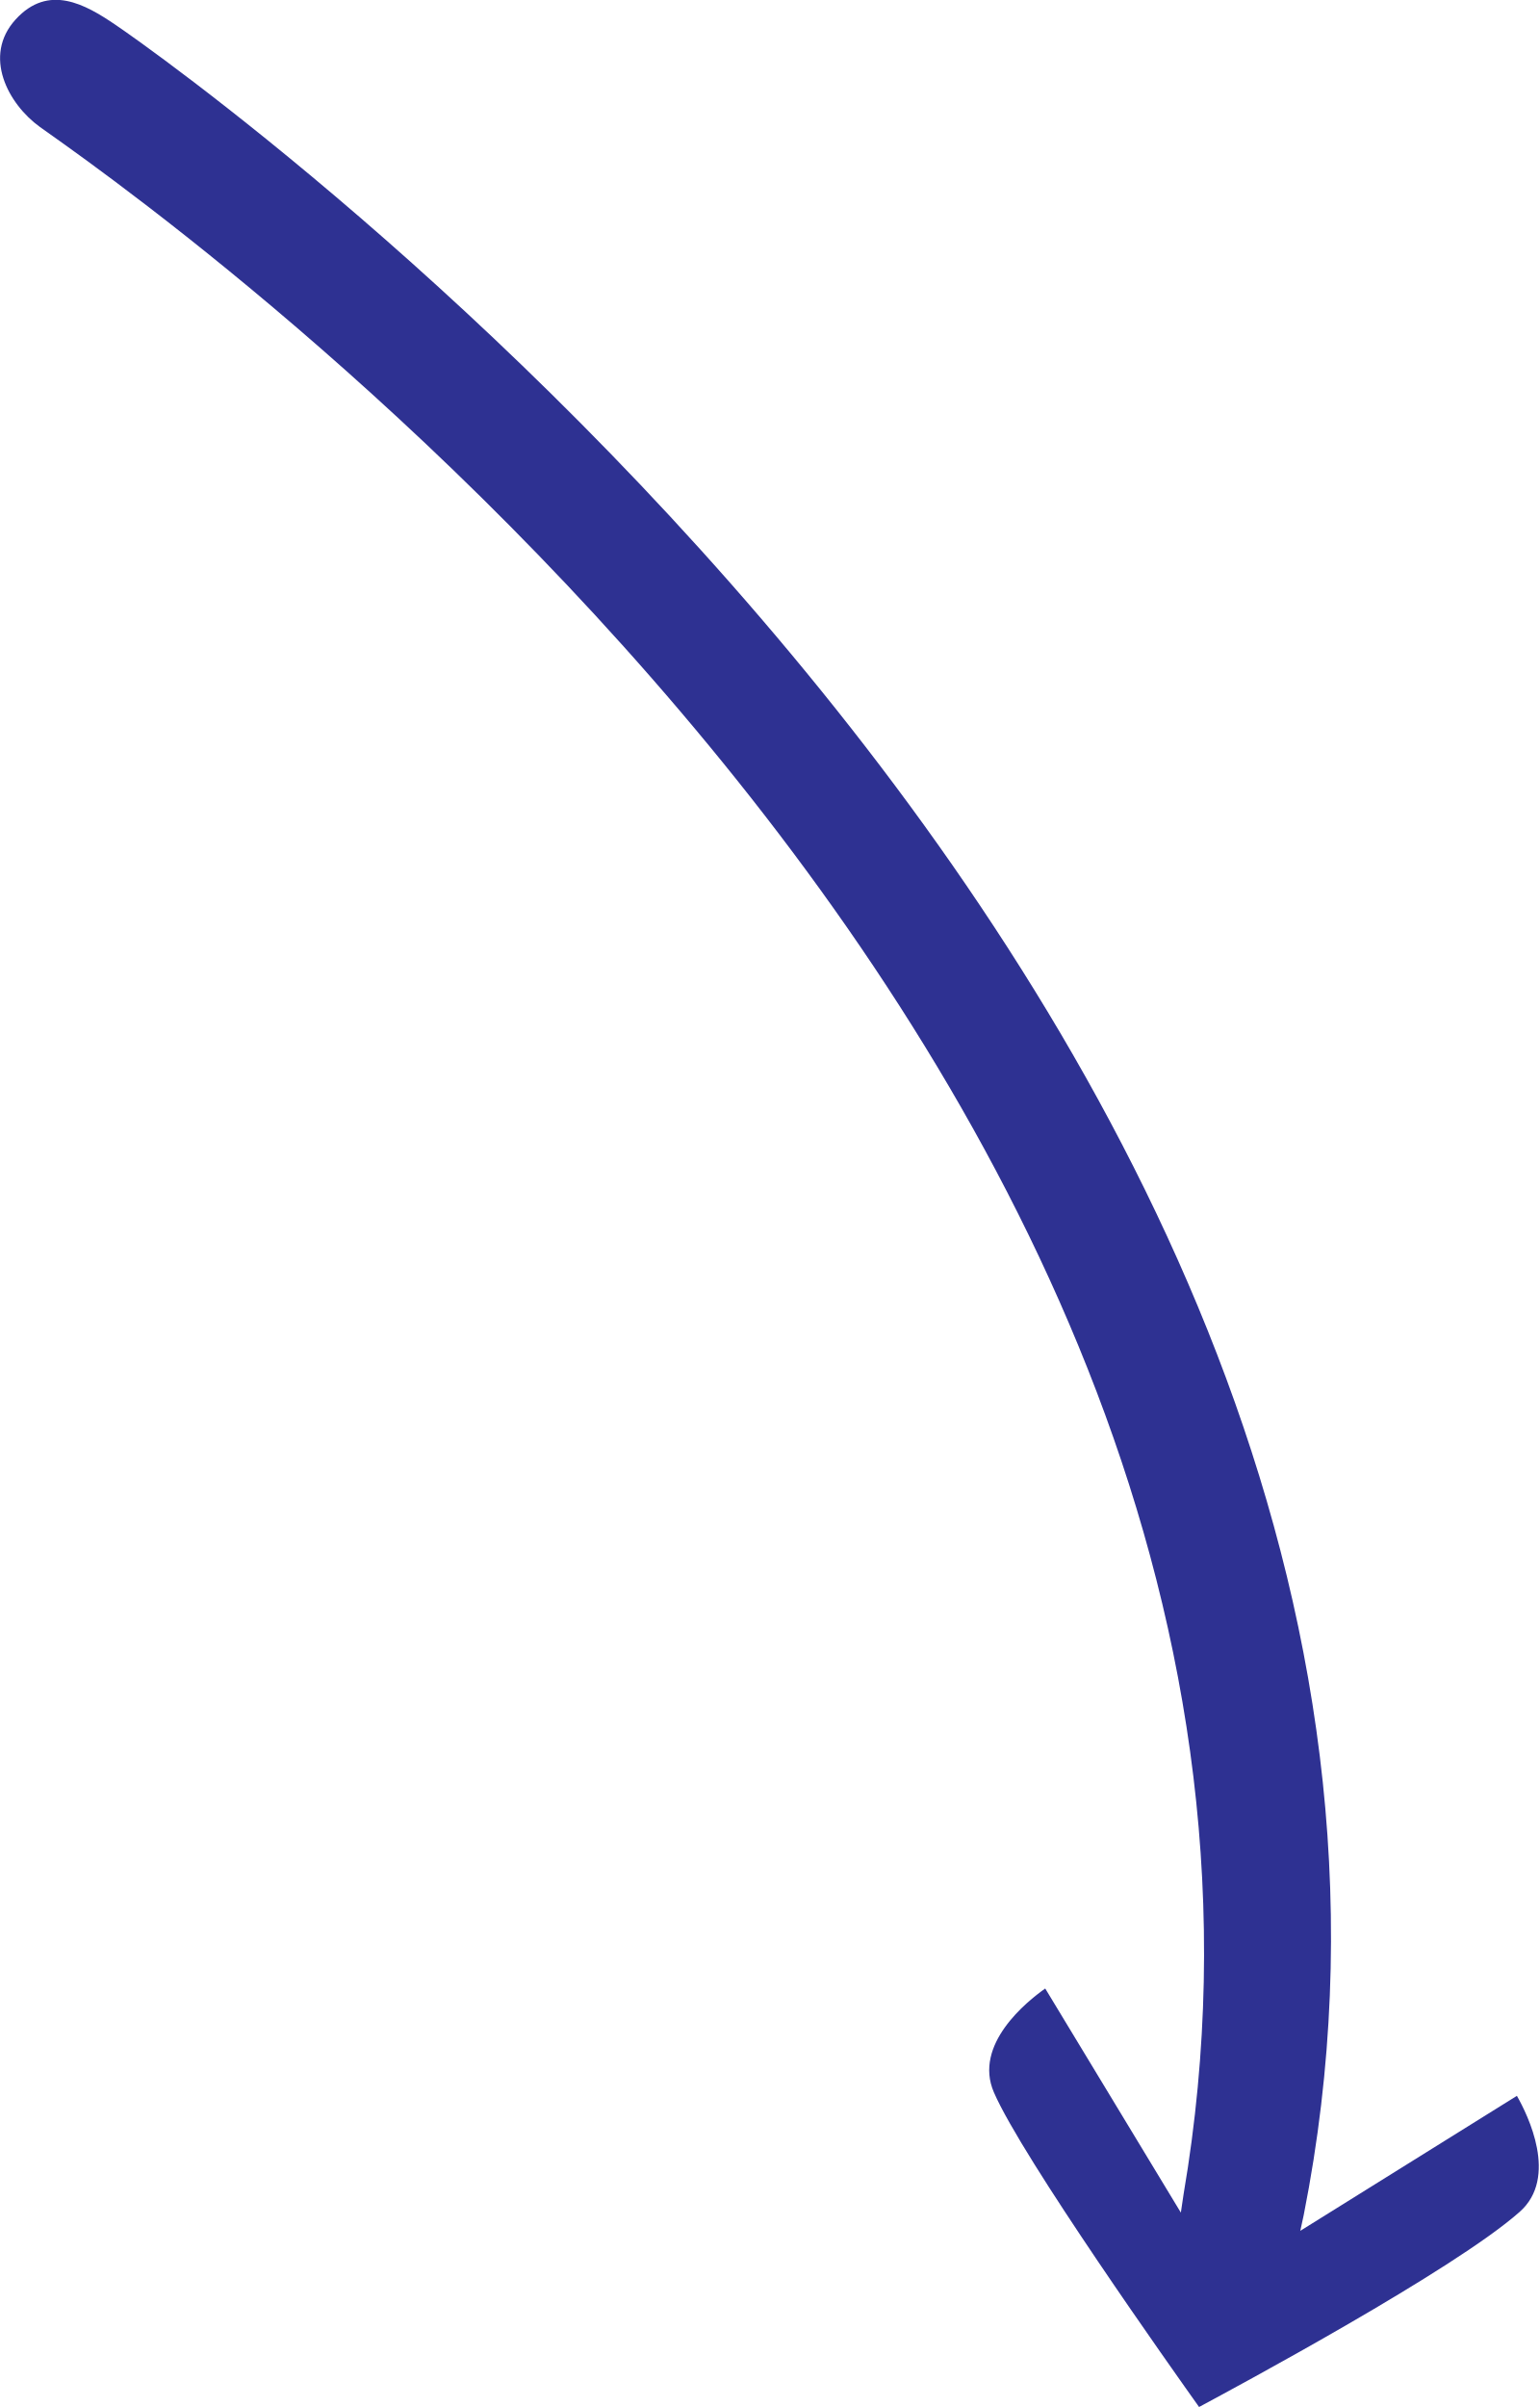
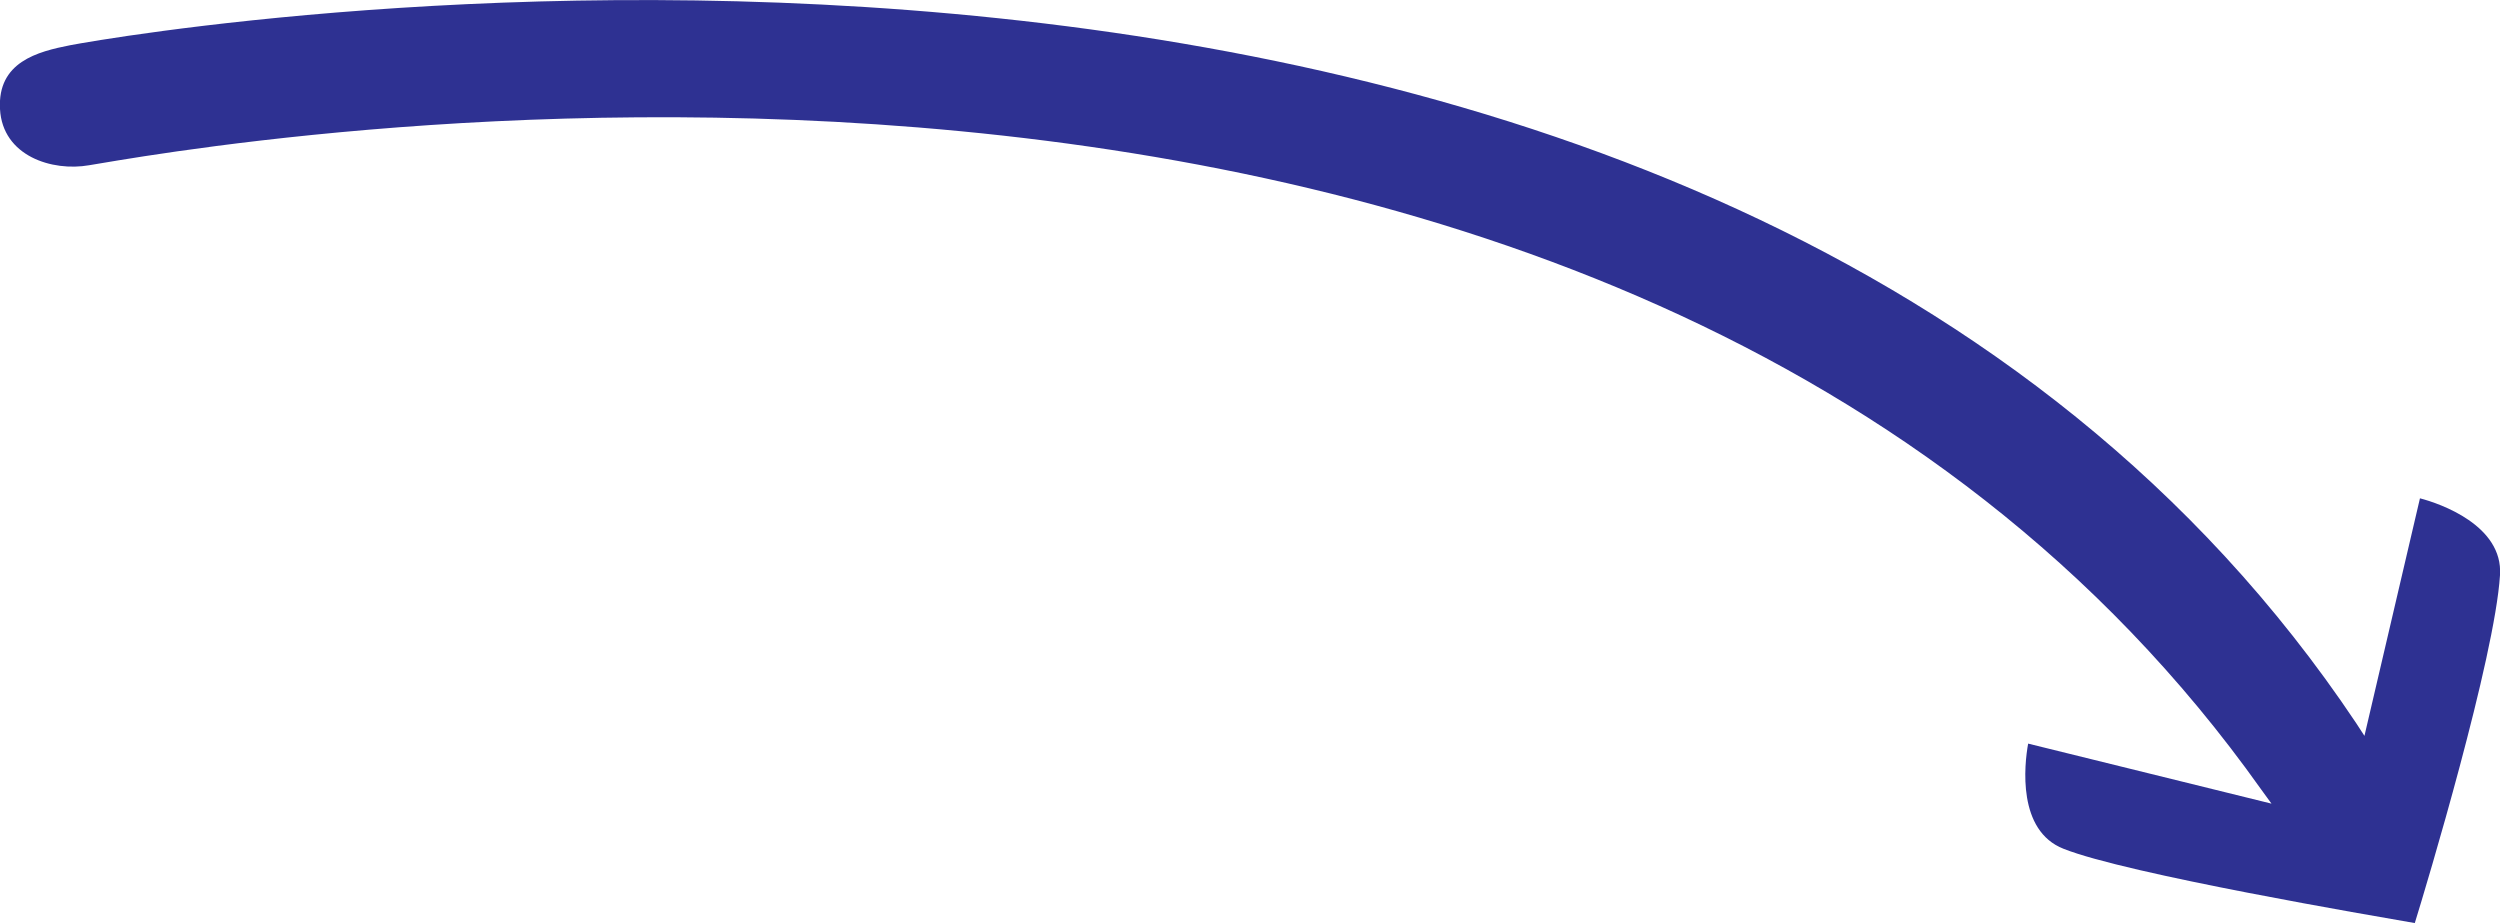
- <svg xmlns="http://www.w3.org/2000/svg" version="1.1" id="Layer_1" x="0px" y="0px" viewBox="0 0 228.2 356.6" style="enable-background:new 0 0 228.2 356.6;" xml:space="preserve">
+ <svg xmlns="http://www.w3.org/2000/svg" version="1.1" id="Layer_1" x="0px" y="0px" viewBox="0 0 387.3 143" style="enable-background:new 0 0 387.3 143;" xml:space="preserve">
  <style type="text/css">
	.st0{fill:#2E3192;}
</style>
  <g>
-     <path class="st0" d="M177.7,356.6c-3.7-5.2-26.2-36.9-30.4-46.6c-3.1-7.1,4.9-13.5,7.6-15.4l20.1,33.2l0.4-2.7   C204.5,154.4,15.3,25.6,5.9,18.8C1.2,15.4-2.6,8.3,2.3,2.9S12.7,0.7,17,3.6c9.4,6.3,211.1,148.8,176.2,324.6l-0.5,2.3l32.1-20   c1.6,2.8,6.2,12.1,0.4,17.2C215.5,336.3,183.1,353.7,177.7,356.6z" />
+     <path class="st0" d="M374.1,143c-6.3-1.1-44.6-7.6-54.4-11.5c-7.2-2.8-6.1-13-5.5-16.3l37.7,9.3l-1.6-2.2   C250.1-18.9,25.3,23.8,13.8,25.6C8.1,26.6,0.4,24.2,0,16.9S5.8,8,10.9,7C22,4.9,265.4-37,365,112l1.3,2l8.6-36.8   c3.1,0.8,12.9,4.2,12.4,11.9C386.5,101.9,375.9,137.2,374.1,143z" />
  </g>
-   <text transform="matrix(1 0 0 1 -62.2504 -186.2495)" style="font-family:'MyriadPro-Regular'; font-size:60px;">from antiradial</text>
+   <text transform="matrix(1 0 0 1 -54.8114 -693.3678)" style="font-family:'ArialMT'; font-size:60px;">from antiradial</text>
</svg>
